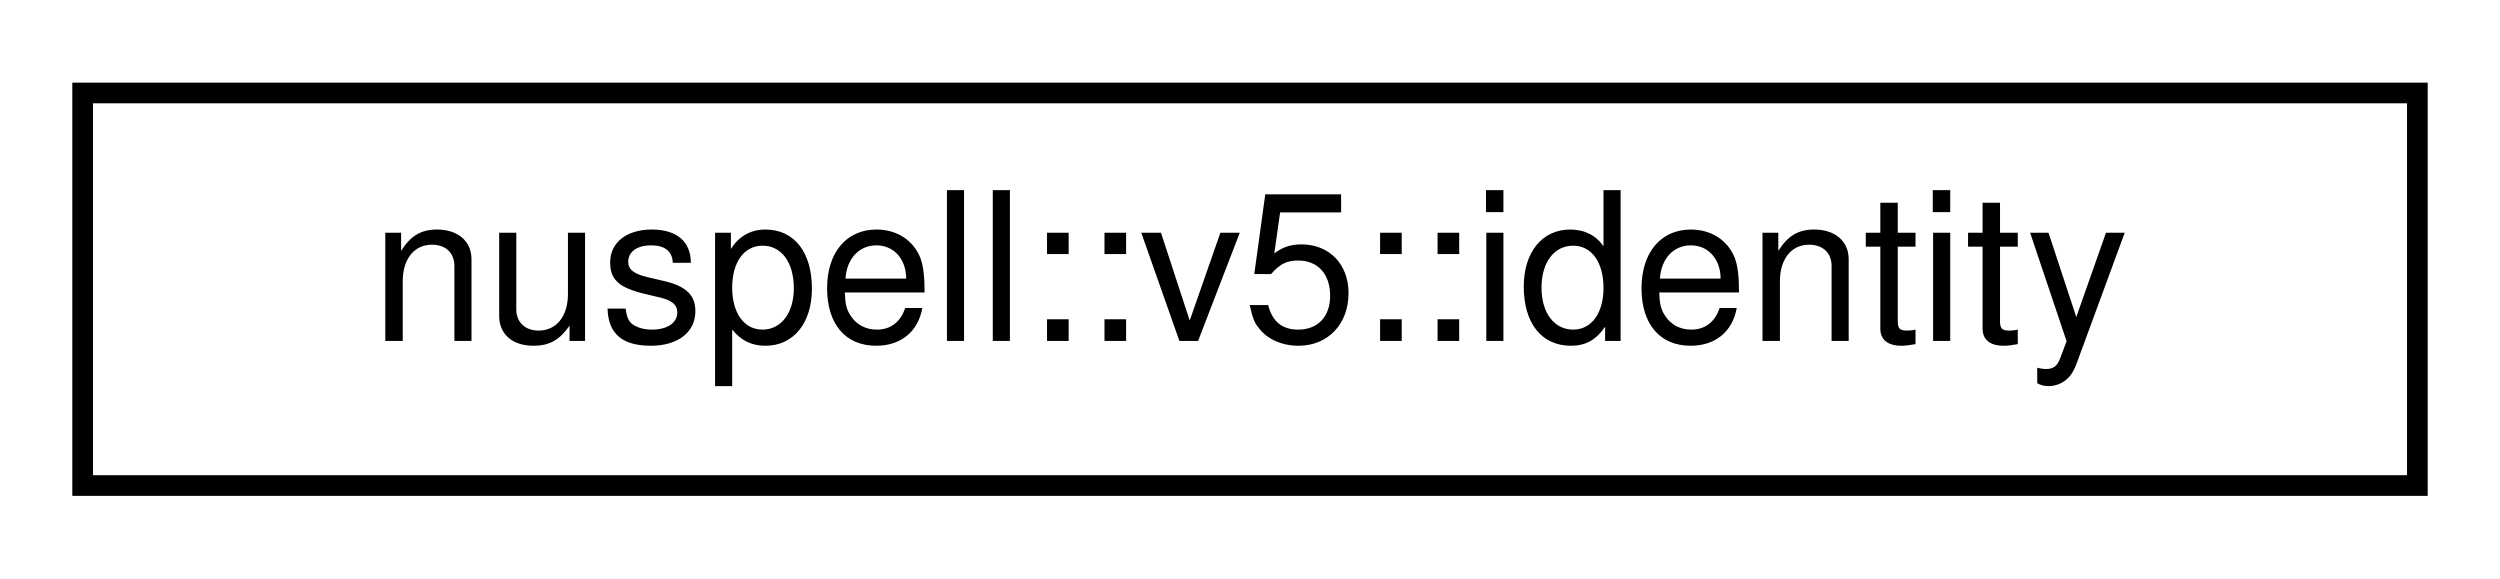
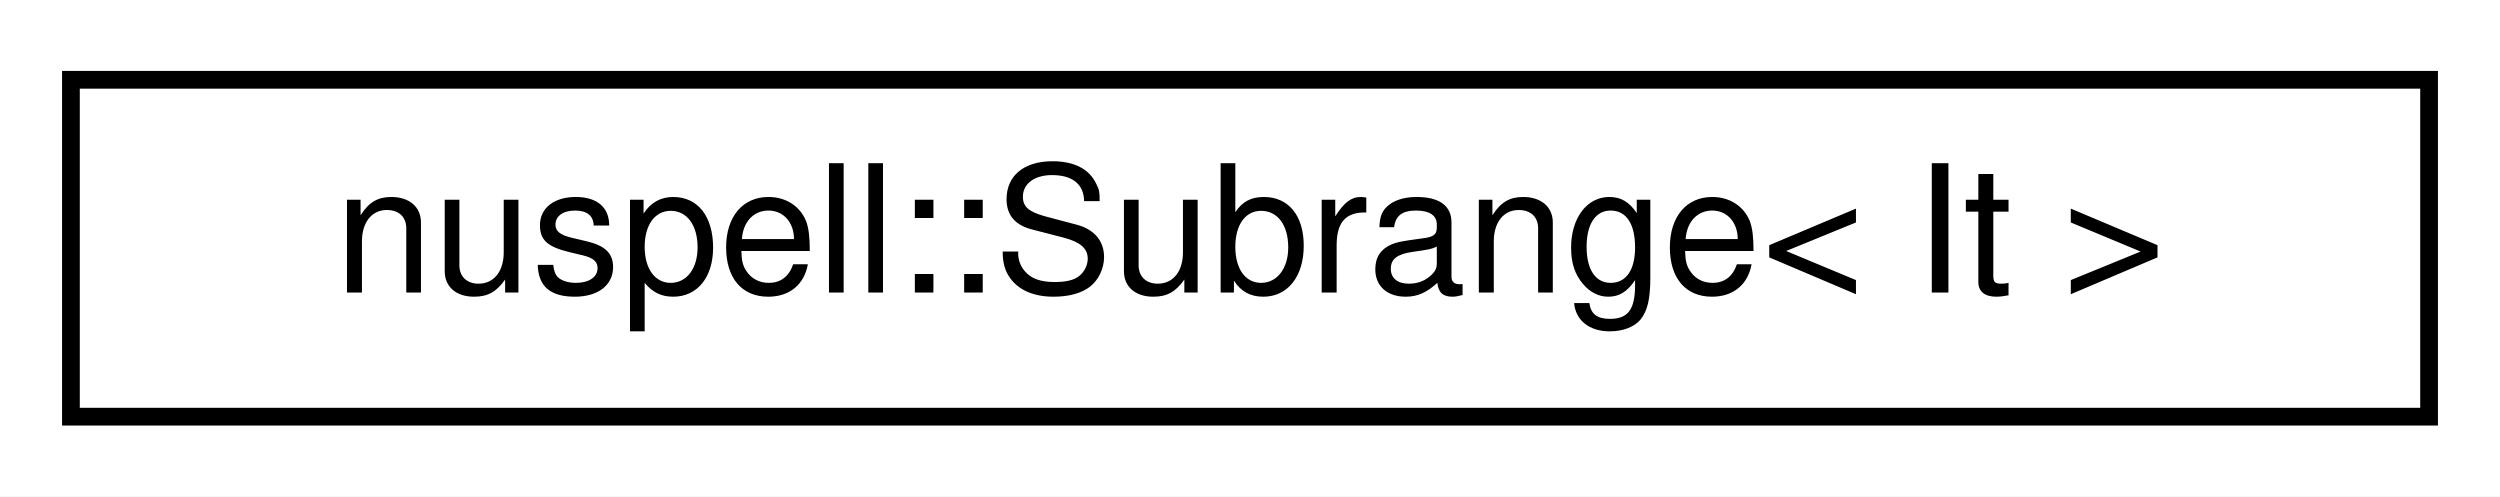
- <svg xmlns="http://www.w3.org/2000/svg" xmlns:xlink="http://www.w3.org/1999/xlink" width="121pt" height="28pt" viewBox="0.00 0.00 121.00 28.00">
+ <svg xmlns="http://www.w3.org/2000/svg" xmlns:xlink="http://www.w3.org/1999/xlink" width="141pt" height="28pt" viewBox="0.00 0.00 141.00 28.00">
  <g id="graph0" class="graph" transform="scale(1 1) rotate(0) translate(4 24)">
-     <polygon fill="white" stroke="transparent" points="-4,4 -4,-24 117,-24 117,4 -4,4" />
+     <polygon fill="white" stroke="transparent" points="-4,4 -4,-24 137,-24 137,4 -4,4" />
    <g id="node1" class="node">
      <g id="a_node1">
-         <a xlink:href="structnuspell_1_1v5_1_1identity.html" target="_top" xlink:title=" ">
-           <polygon fill="white" stroke="black" points="0,-0.5 0,-19.5 113,-19.5 113,-0.5 0,-0.5" />
-           <text text-anchor="middle" x="56.5" y="-7.5" font-family="Helvetica,sans-Serif" font-size="10.00">nuspell::v5::identity</text>
+         <a xlink:href="classnuspell_1_1v5_1_1_subrange.html" target="_top" xlink:title=" ">
+           <polygon fill="white" stroke="black" points="0,-0.5 0,-19.5 133,-19.5 133,-0.5 0,-0.5" />
+           <text text-anchor="middle" x="66.5" y="-7.5" font-family="Helvetica,sans-Serif" font-size="10.00">nuspell::Subrange&lt; It &gt;</text>
        </a>
      </g>
    </g>
  </g>
</svg>
